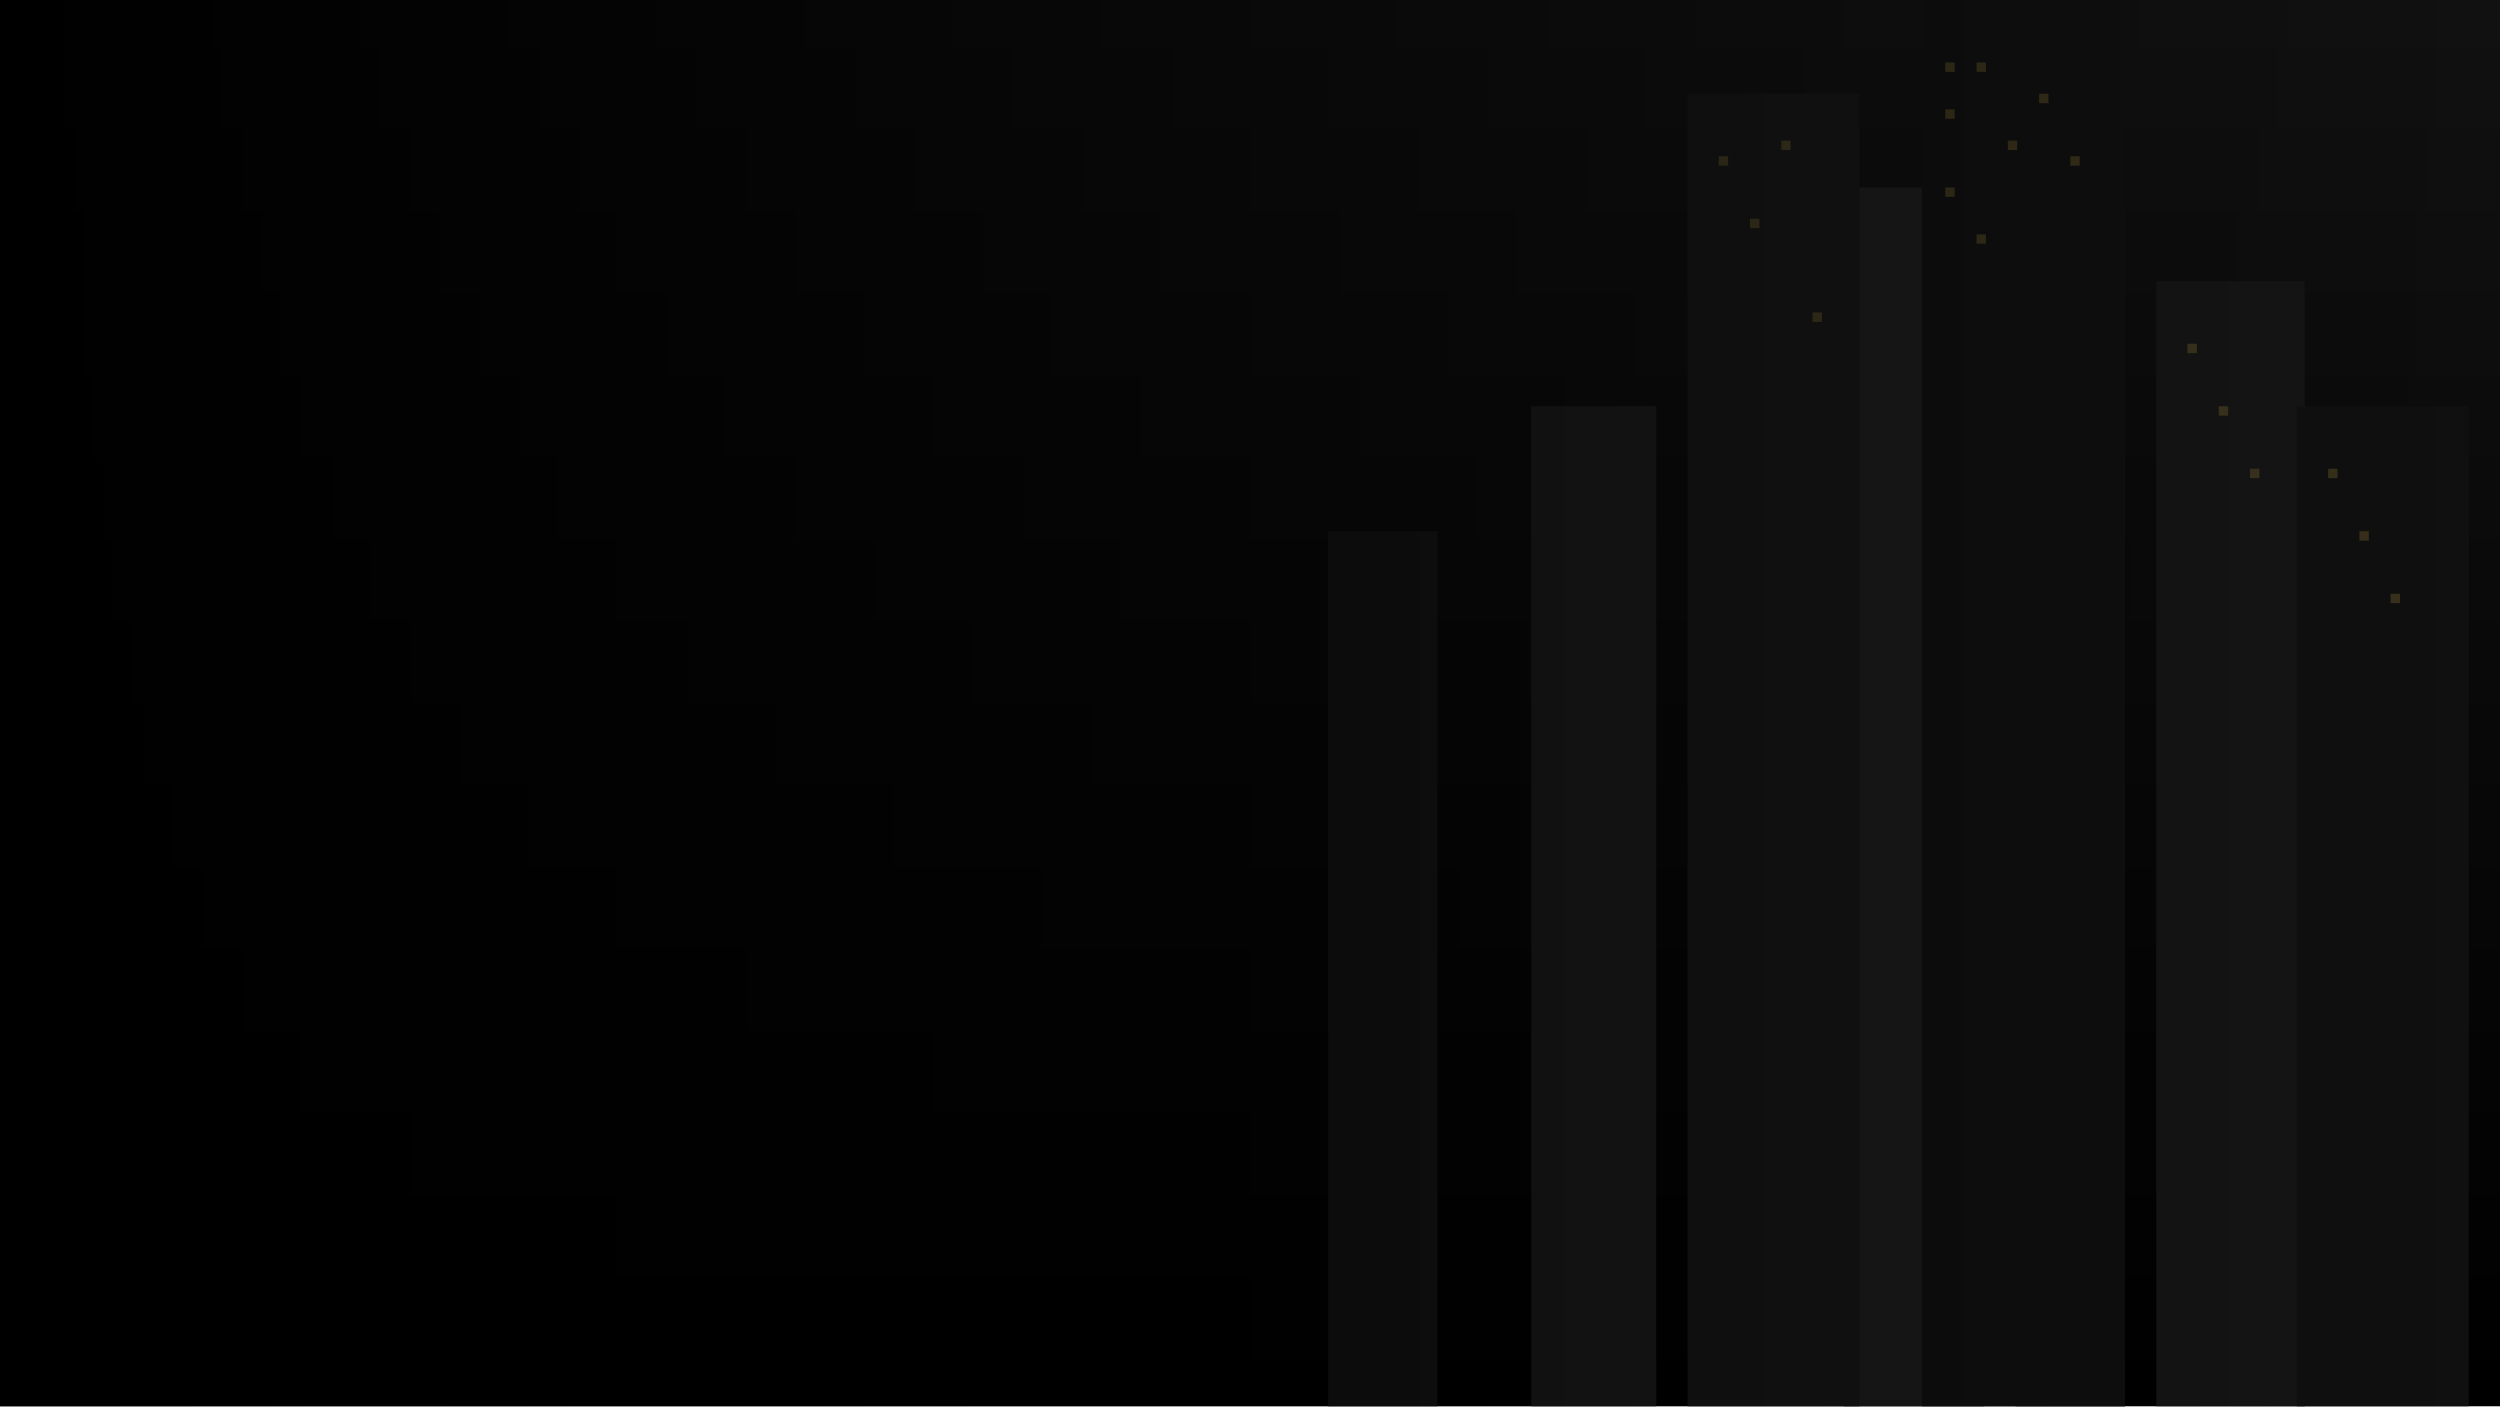
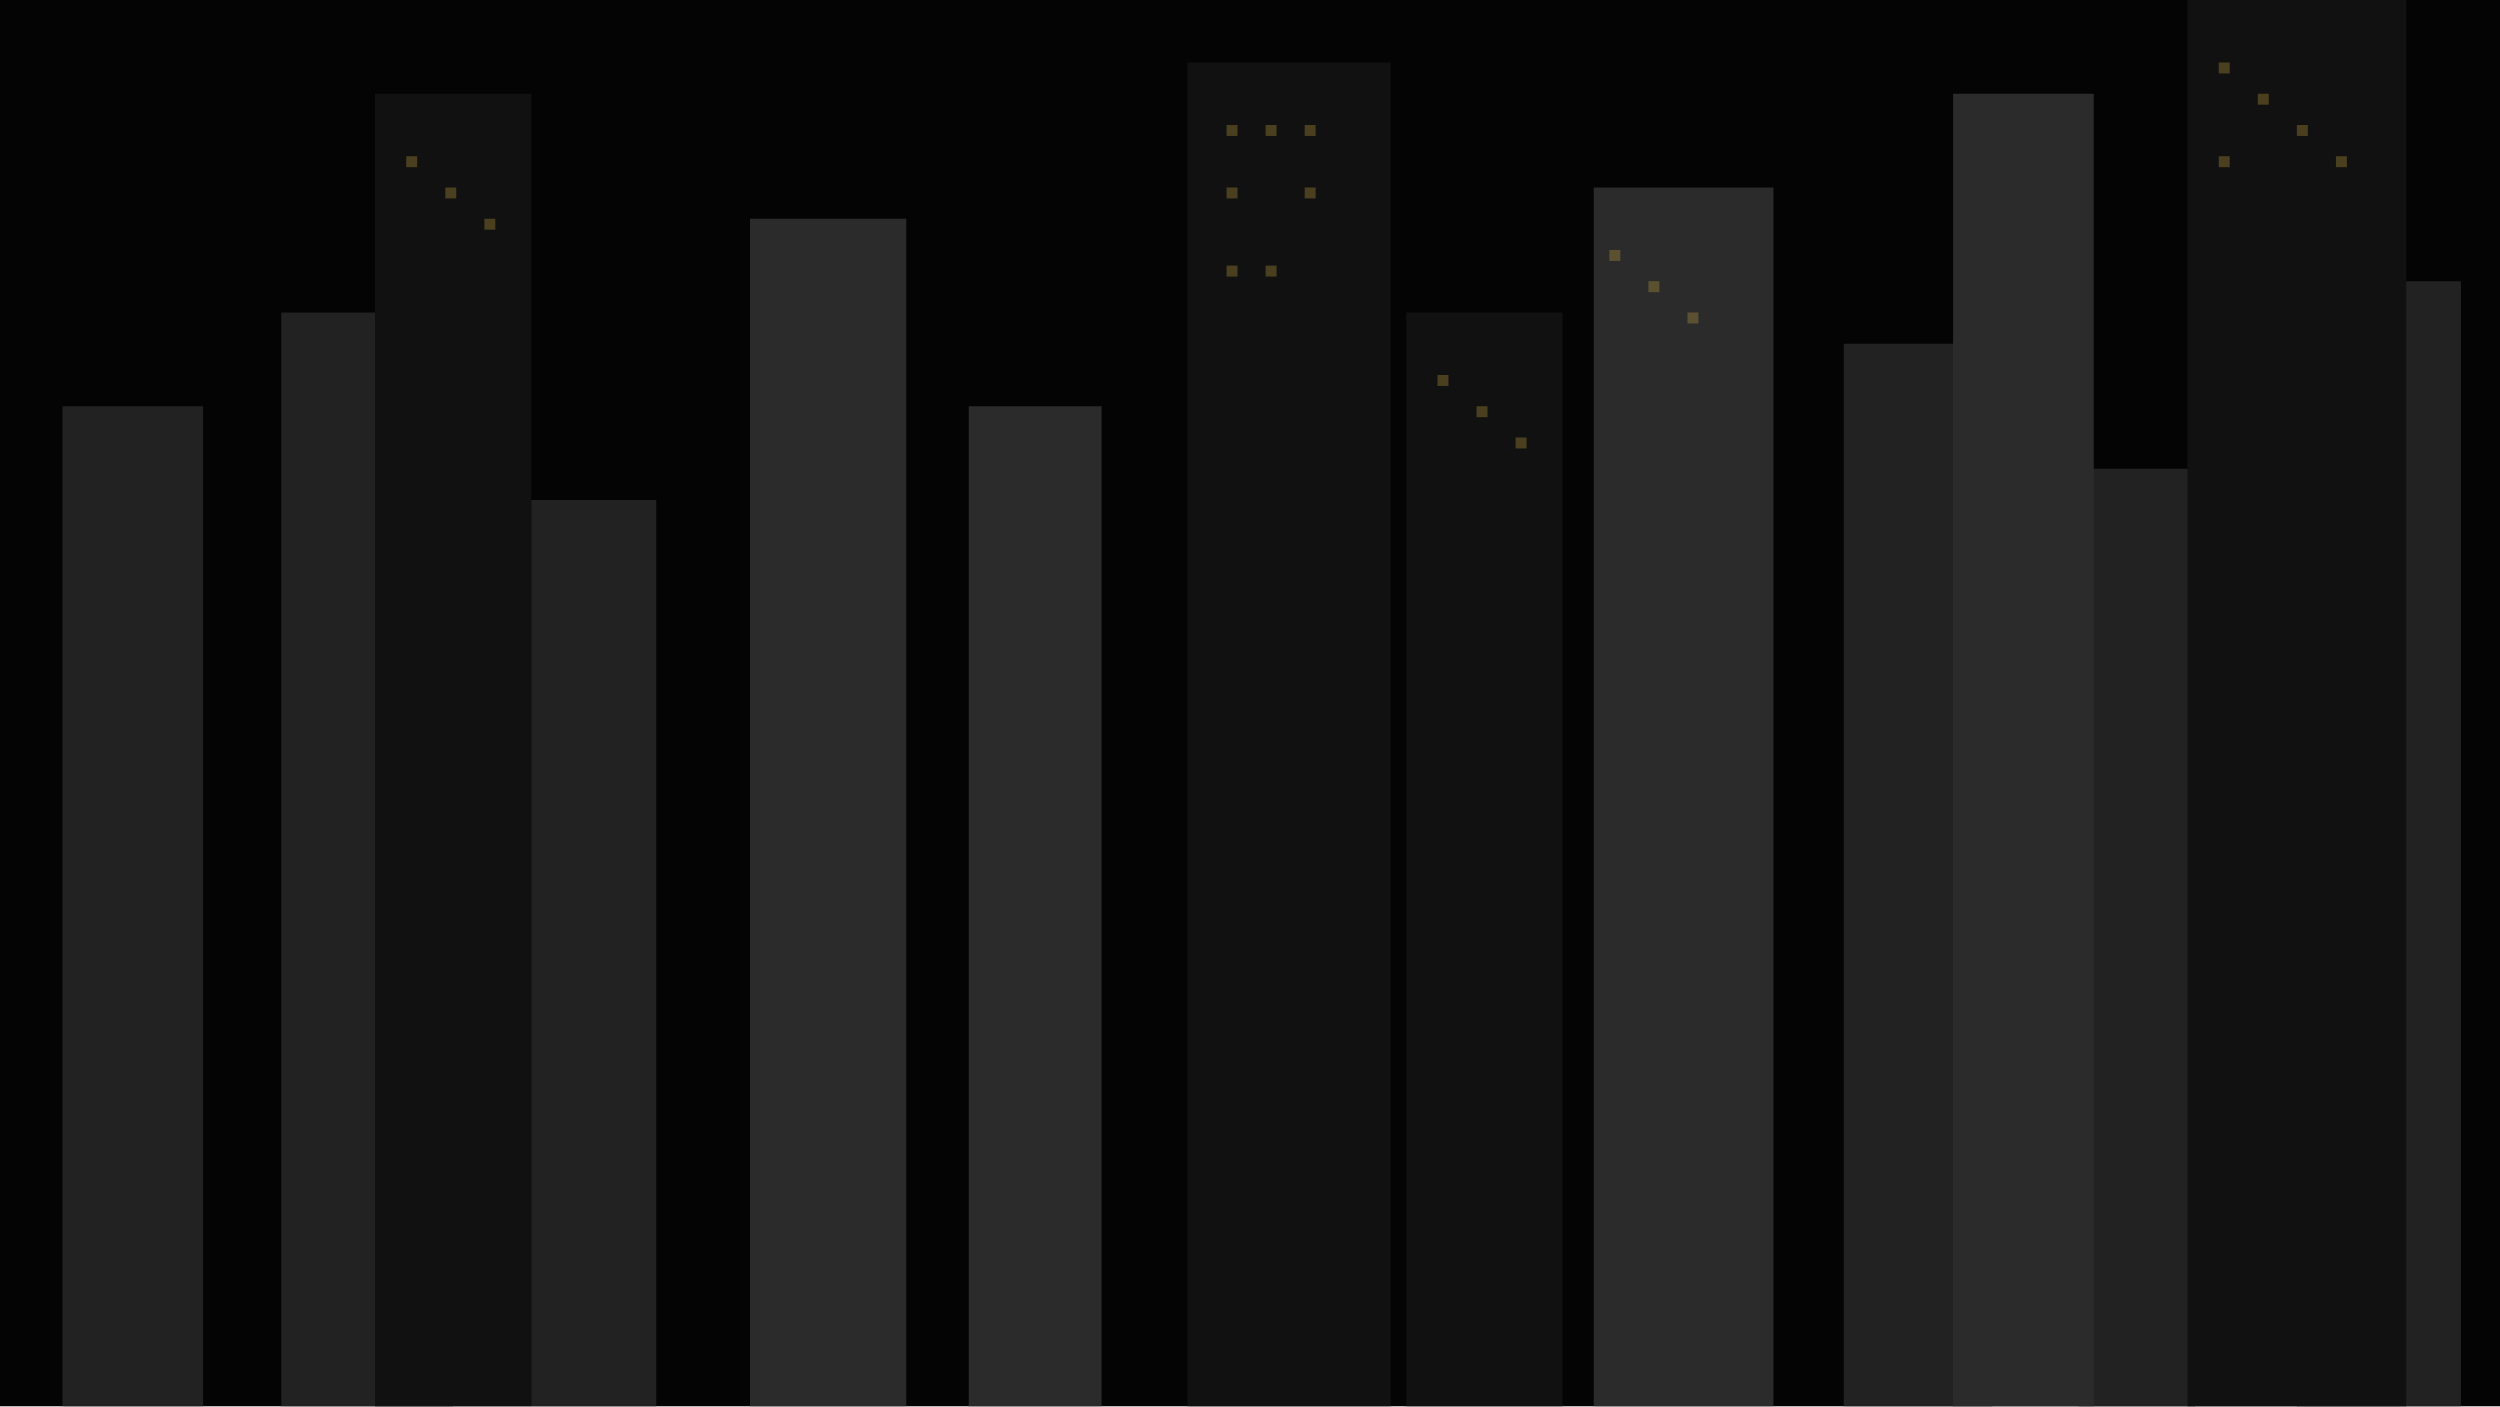
- <svg xmlns="http://www.w3.org/2000/svg" viewBox="0 0 1600 900" preserveAspectRatio="xMaxYMax slice">
-   <defs>
-     <linearGradient id="sky" x1="0" y1="0" x2="0" y2="1">
-       <stop offset="0%" stop-color="#111111" />
-       <stop offset="100%" stop-color="#000000" />
-     </linearGradient>
-     <linearGradient id="fade" x1="0" y1="0" x2="1" y2="0">
-       <stop offset="0%" stop-color="#000000" stop-opacity="1" />
-       <stop offset="45%" stop-color="#000000" stop-opacity=".55" />
-       <stop offset="100%" stop-color="#000000" stop-opacity="0" />
-     </linearGradient>
-   </defs>
-   <rect width="1600" height="900" fill="url(#sky)" />
-   <g fill="#1c1c1c">
-     <rect x="1180" y="120" width="90" height="780" />
-     <rect x="1290" y="220" width="70" height="680" />
-     <rect x="980" y="260" width="80" height="640" />
+ <svg xmlns="http://www.w3.org/2000/svg" viewBox="0 0 1600 900" preserveAspectRatio="xMidYMax slice">
+   <rect width="1600" height="900" fill="#050505" />
+   <g fill="#2e2e2e">
+     <rect x="40" y="260" width="90" height="640" />
+     <rect x="180" y="200" width="110" height="700" />
+     <rect x="340" y="320" width="80" height="580" />
+     <rect x="1180" y="220" width="95" height="680" />
+     <rect x="1330" y="300" width="75" height="600" />
+     <rect x="1470" y="180" width="105" height="720" />
  </g>
-   <g fill="#161616">
-     <rect x="1080" y="60" width="110" height="840" />
-     <rect x="1380" y="180" width="95" height="720" />
-     <rect x="850" y="340" width="70" height="560" />
+   <g fill="#3a3a3a">
+     <rect x="480" y="140" width="100" height="760" />
+     <rect x="620" y="260" width="85" height="640" />
+     <rect x="1020" y="120" width="115" height="780" />
+     <rect x="1250" y="60" width="90" height="840" />
  </g>
-   <g fill="#101010">
-     <rect x="1230" y="0" width="130" height="900" />
-     <rect x="1470" y="260" width="110" height="640" />
+   <g fill="#171717">
+     <rect x="760" y="40" width="130" height="860" />
+     <rect x="900" y="200" width="100" height="700" />
+     <rect x="1400" y="0" width="140" height="900" />
+     <rect x="240" y="60" width="100" height="840" />
  </g>
-   <g fill="#f2c94c" opacity=".18">
-     <rect x="1245" y="40" width="6" height="6" />
-     <rect x="1265" y="40" width="6" height="6" />
-     <rect x="1245" y="70" width="6" height="6" />
-     <rect x="1285" y="90" width="6" height="6" />
-     <rect x="1245" y="120" width="6" height="6" />
-     <rect x="1265" y="150" width="6" height="6" />
-     <rect x="1305" y="60" width="6" height="6" />
-     <rect x="1325" y="100" width="6" height="6" />
-     <rect x="1100" y="100" width="6" height="6" />
-     <rect x="1120" y="140" width="6" height="6" />
-     <rect x="1140" y="90" width="6" height="6" />
-     <rect x="1160" y="200" width="6" height="6" />
-     <rect x="1400" y="220" width="6" height="6" />
-     <rect x="1420" y="260" width="6" height="6" />
-     <rect x="1440" y="300" width="6" height="6" />
-     <rect x="1490" y="300" width="6" height="6" />
-     <rect x="1510" y="340" width="6" height="6" />
-     <rect x="1530" y="380" width="6" height="6" />
+   <g fill="#f2c94c" opacity=".35">
+     <rect x="785" y="80" width="7" height="7" />
+     <rect x="810" y="80" width="7" height="7" />
+     <rect x="835" y="80" width="7" height="7" />
+     <rect x="785" y="120" width="7" height="7" />
+     <rect x="835" y="120" width="7" height="7" />
+     <rect x="785" y="170" width="7" height="7" />
+     <rect x="810" y="170" width="7" height="7" />
+     <rect x="920" y="240" width="7" height="7" />
+     <rect x="945" y="260" width="7" height="7" />
+     <rect x="970" y="280" width="7" height="7" />
+     <rect x="1420" y="40" width="7" height="7" />
+     <rect x="1445" y="60" width="7" height="7" />
+     <rect x="1470" y="80" width="7" height="7" />
+     <rect x="1420" y="100" width="7" height="7" />
+     <rect x="1495" y="100" width="7" height="7" />
+     <rect x="260" y="100" width="7" height="7" />
+     <rect x="285" y="120" width="7" height="7" />
+     <rect x="310" y="140" width="7" height="7" />
+     <rect x="1030" y="160" width="7" height="7" />
+     <rect x="1055" y="180" width="7" height="7" />
+     <rect x="1080" y="200" width="7" height="7" />
  </g>
-   <rect width="1600" height="900" fill="url(#fade)" />
+   <rect width="1600" height="900" fill="#000000" opacity=".25" />
</svg>
